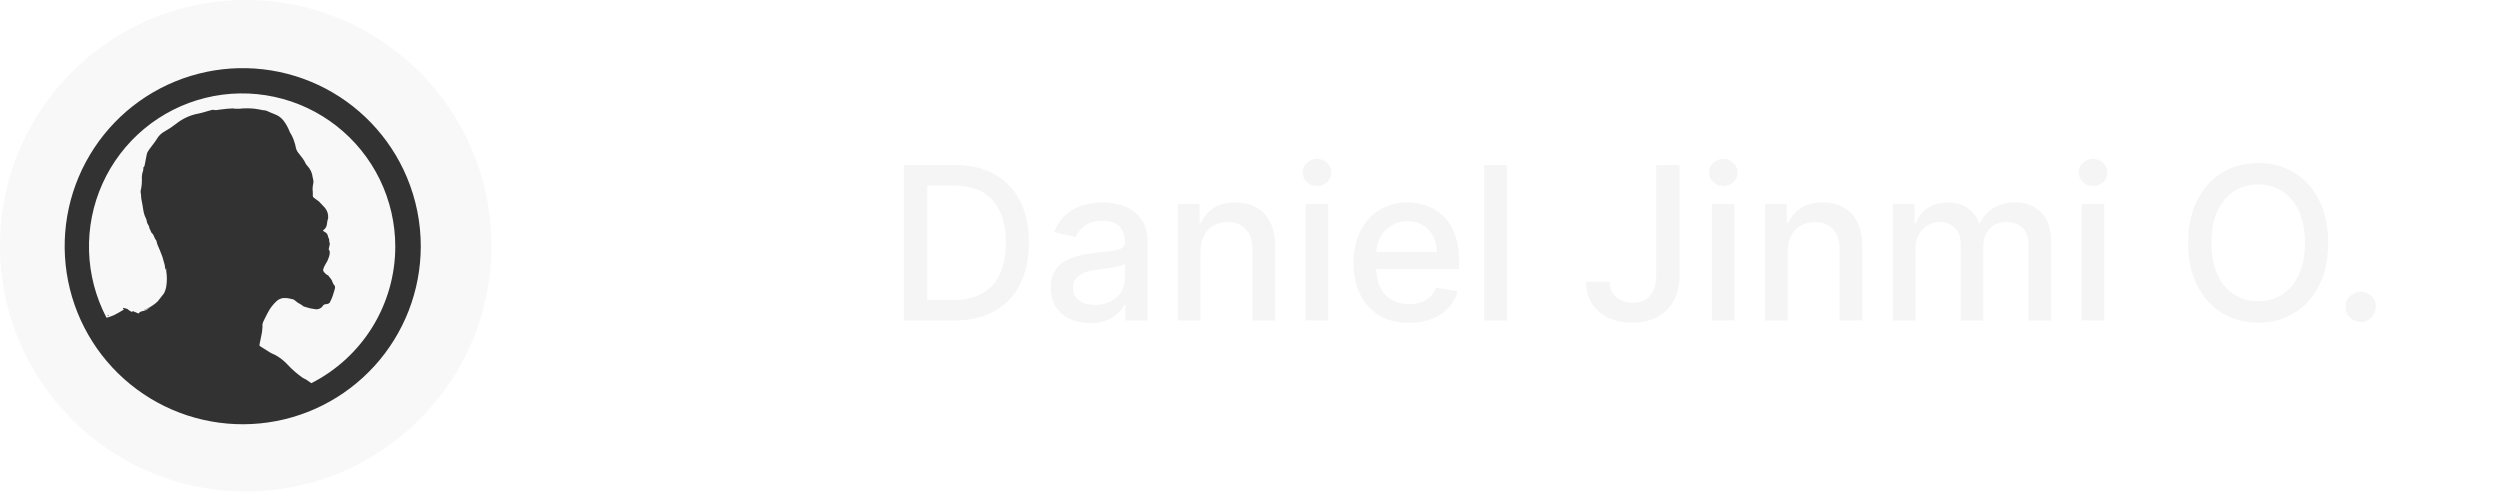
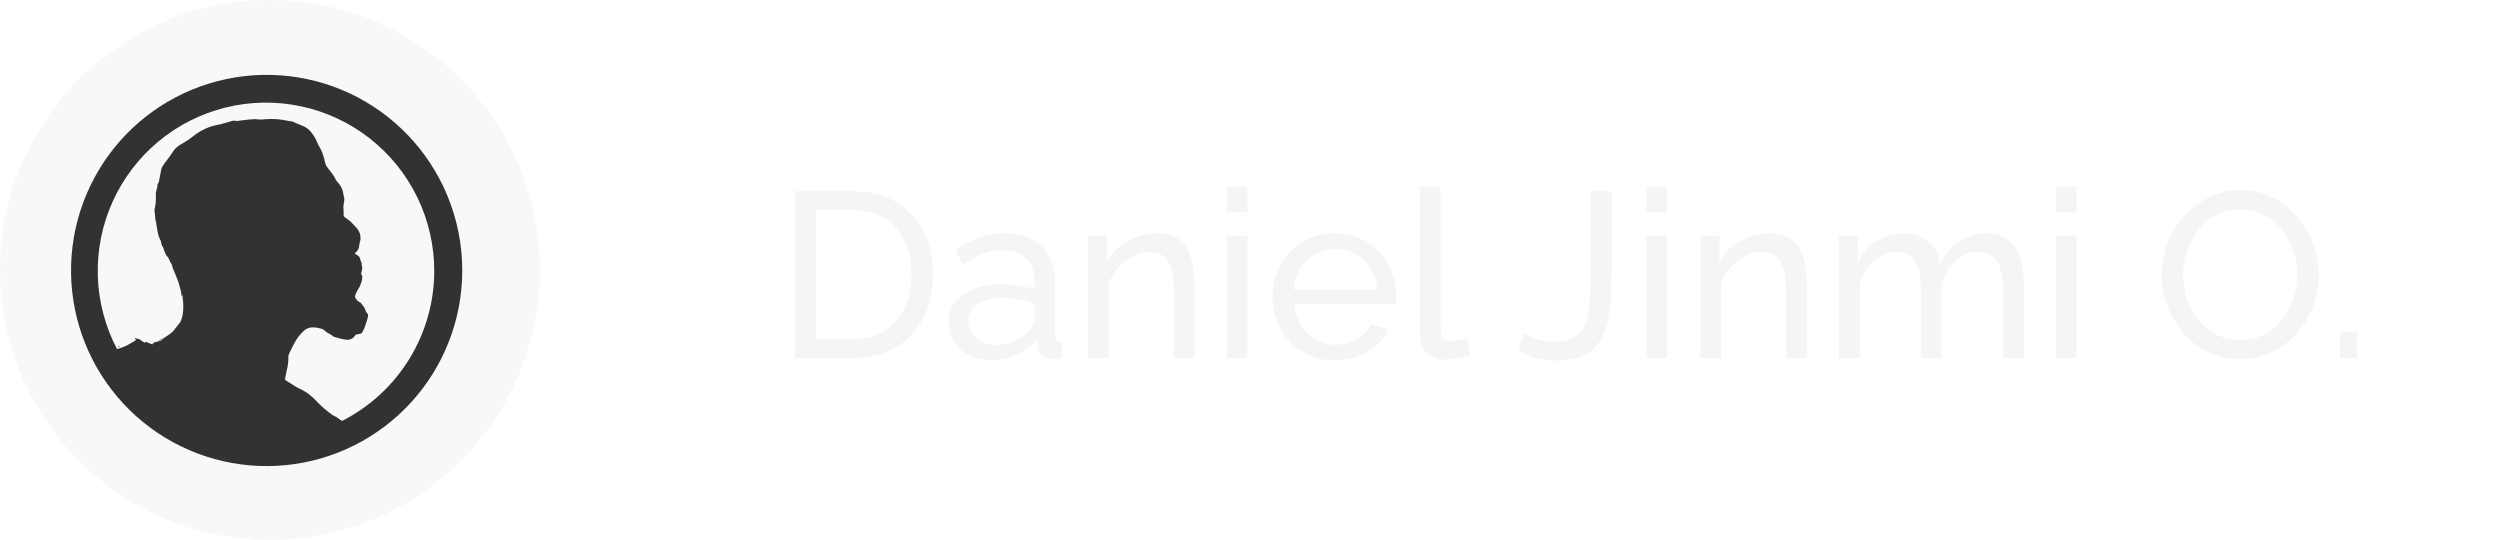
- <svg xmlns="http://www.w3.org/2000/svg" width="234" height="46" viewBox="0 0 234 46" fill="none">
+ <svg xmlns="http://www.w3.org/2000/svg" width="213" height="46" viewBox="0 0 213 46" fill="none">
  <rect width="46" height="46" rx="23" fill="#F8F8F8" />
-   <path d="M10.198 29.515V29.558H10.051C10.051 29.558 10.051 29.532 10.051 29.519L10.198 29.515ZM39.385 23.09C39.373 27.222 37.828 31.202 35.047 34.258C32.267 37.315 28.45 39.23 24.338 39.631C20.226 40.033 16.111 38.892 12.792 36.431C9.473 33.97 7.187 30.364 6.376 26.312C5.566 22.261 6.29 18.053 8.407 14.505C10.524 10.956 13.883 8.321 17.834 7.11C21.784 5.899 26.044 6.198 29.786 7.95C33.528 9.702 36.485 12.782 38.085 16.592C38.949 18.649 39.391 20.859 39.385 23.09ZM36.998 23.09C36.999 20.915 36.506 18.768 35.556 16.812C34.605 14.856 33.221 13.142 31.51 11.799C29.799 10.457 27.805 9.521 25.678 9.064C23.552 8.606 21.349 8.638 19.238 9.158C17.125 9.678 15.159 10.671 13.488 12.063C11.817 13.455 10.484 15.209 9.591 17.192C8.698 19.175 8.268 21.335 8.334 23.509C8.399 25.683 8.958 27.814 9.969 29.74C10.203 29.681 10.432 29.603 10.653 29.506C10.961 29.363 11.247 29.177 11.541 29.008L11.598 28.956L11.511 28.882C11.476 28.848 11.489 28.826 11.533 28.813C11.576 28.8 11.533 28.813 11.533 28.813C11.693 28.882 11.888 28.848 12.018 28.995L12.044 29.025L12.287 29.168C12.347 29.203 12.404 29.237 12.412 29.107L12.971 29.346C13.009 29.284 13.061 29.233 13.123 29.195C13.185 29.158 13.254 29.135 13.326 29.129C13.462 29.102 13.594 29.06 13.721 29.003L14.067 28.761C13.882 28.866 13.69 28.958 13.491 29.034C13.483 29.037 13.475 29.039 13.467 29.039C13.459 29.039 13.451 29.037 13.443 29.034L13.82 28.856C14.168 28.692 14.487 28.472 14.765 28.206L15.363 27.439C15.452 27.253 15.517 27.057 15.557 26.855C15.64 26.351 15.64 25.838 15.557 25.334C15.557 25.265 15.557 25.195 15.557 25.13C15.557 25.066 15.557 25.13 15.557 25.104L15.497 25.243L15.475 25.213C15.454 25.074 15.441 24.94 15.415 24.805C15.389 24.671 15.358 24.606 15.332 24.507C15.285 24.338 15.246 24.169 15.189 24.004C15.133 23.839 15.046 23.623 14.968 23.436C14.89 23.25 14.804 23.06 14.726 22.865C14.695 22.787 14.687 22.696 14.661 22.613C14.658 22.566 14.642 22.521 14.613 22.483C14.427 22.297 14.435 22.003 14.223 21.825C14.136 21.756 14.115 21.617 14.059 21.509L14.015 21.426C14.015 21.4 13.972 21.366 13.976 21.34C13.976 21.175 13.885 21.071 13.812 20.945C13.775 20.866 13.748 20.781 13.734 20.694C13.73 20.646 13.721 20.598 13.708 20.551C13.647 20.404 13.569 20.27 13.521 20.118C13.473 19.962 13.435 19.803 13.409 19.642C13.352 19.325 13.322 19.009 13.244 18.701C13.196 18.506 13.222 18.311 13.183 18.121C13.165 18.035 13.158 17.948 13.162 17.861C13.162 17.796 13.201 17.731 13.209 17.666C13.262 17.39 13.287 17.11 13.283 16.83C13.255 16.545 13.292 16.258 13.391 15.989C13.411 15.909 13.42 15.826 13.417 15.742C13.417 15.716 13.417 15.682 13.417 15.673C13.539 15.591 13.539 15.457 13.565 15.335C13.63 15.023 13.682 14.711 13.747 14.399C13.773 14.313 13.811 14.23 13.859 14.153C13.9 14.084 13.945 14.017 13.994 13.953L14.319 13.52C14.452 13.351 14.577 13.175 14.691 12.992C14.859 12.702 15.105 12.464 15.402 12.307C15.785 12.092 16.152 11.847 16.498 11.575C17.105 11.09 17.825 10.764 18.59 10.626C18.924 10.566 19.244 10.448 19.569 10.362L19.894 10.275C19.913 10.271 19.932 10.271 19.95 10.275C20.111 10.316 20.279 10.316 20.44 10.275C20.704 10.241 20.973 10.206 21.237 10.18C21.419 10.18 21.601 10.154 21.783 10.145C21.848 10.145 21.913 10.176 21.974 10.176C22.125 10.176 22.272 10.176 22.407 10.176C22.881 10.126 23.358 10.126 23.832 10.176C24.109 10.21 24.387 10.271 24.66 10.319H24.686C24.854 10.33 25.017 10.38 25.162 10.466C25.348 10.535 25.53 10.626 25.721 10.695C26.047 10.813 26.333 11.022 26.544 11.298C26.777 11.606 26.966 11.946 27.103 12.307C27.116 12.341 27.132 12.375 27.151 12.407C27.323 12.676 27.457 12.967 27.549 13.273C27.61 13.447 27.657 13.625 27.688 13.806C27.724 13.983 27.801 14.149 27.913 14.291C28.056 14.473 28.195 14.664 28.346 14.85C28.398 14.921 28.446 14.995 28.489 15.071C28.528 15.14 28.554 15.223 28.598 15.292C28.647 15.378 28.706 15.458 28.775 15.53C29.052 15.821 29.225 16.196 29.265 16.596C29.274 16.656 29.289 16.716 29.308 16.774C29.347 16.927 29.347 17.088 29.308 17.241C29.255 17.479 29.244 17.724 29.278 17.965C29.286 18.086 29.286 18.208 29.278 18.329C29.277 18.362 29.284 18.395 29.299 18.424C29.315 18.454 29.337 18.479 29.364 18.498C29.529 18.615 29.698 18.736 29.858 18.862C29.912 18.909 29.961 18.962 30.005 19.018C30.14 19.165 30.287 19.308 30.413 19.451C30.63 19.709 30.739 20.041 30.716 20.378C30.718 20.392 30.718 20.407 30.716 20.421C30.657 20.594 30.619 20.773 30.603 20.954C30.596 21.059 30.567 21.161 30.519 21.254C30.471 21.348 30.403 21.43 30.322 21.496C30.287 21.522 30.257 21.556 30.218 21.591L30.465 21.756C30.518 21.785 30.564 21.825 30.601 21.874C30.637 21.922 30.663 21.978 30.677 22.037C30.701 22.148 30.739 22.256 30.79 22.358C30.846 22.466 30.79 22.583 30.837 22.678C30.885 22.774 30.859 22.86 30.863 22.956C30.863 22.93 30.863 22.899 30.863 22.878C30.829 23.034 30.798 23.19 30.764 23.346L30.794 23.385C31.032 23.671 30.616 24.476 30.616 24.476C30.547 24.589 30.473 24.706 30.413 24.823C30.348 24.943 30.296 25.069 30.257 25.2C30.213 25.334 30.3 25.434 30.378 25.525C30.462 25.634 30.572 25.719 30.699 25.772C30.742 25.772 30.764 25.85 30.798 25.889L30.945 26.07C30.987 26.119 31.023 26.171 31.054 26.227C31.136 26.387 31.154 26.577 31.305 26.712C31.357 26.755 31.361 26.863 31.361 26.946C31.352 27.015 31.334 27.084 31.309 27.149C31.253 27.327 31.206 27.505 31.145 27.682C31.114 27.782 31.071 27.881 31.032 27.977C30.993 28.072 30.954 28.115 30.928 28.189C30.912 28.261 30.872 28.325 30.816 28.373C30.76 28.42 30.69 28.449 30.616 28.453L30.46 28.479C30.414 28.481 30.369 28.494 30.329 28.518C30.289 28.541 30.255 28.574 30.231 28.613C30.153 28.736 30.041 28.833 29.908 28.89C29.775 28.948 29.628 28.965 29.486 28.939C29.173 28.901 28.865 28.829 28.567 28.726C28.449 28.707 28.342 28.648 28.264 28.557C28.242 28.539 28.217 28.526 28.19 28.518C27.962 28.402 27.749 28.256 27.558 28.085C27.49 28.039 27.413 28.006 27.332 27.99C27.294 27.99 27.246 27.99 27.207 27.964C26.991 27.907 26.767 27.883 26.544 27.894C26.306 27.916 26.082 28.014 25.903 28.172C25.558 28.485 25.274 28.858 25.062 29.272C24.906 29.549 24.781 29.84 24.629 30.139C24.57 30.284 24.549 30.442 24.569 30.598C24.558 30.915 24.513 31.23 24.434 31.538C24.382 31.772 24.339 32.01 24.291 32.248C24.282 32.282 24.285 32.318 24.3 32.35C24.315 32.382 24.341 32.407 24.374 32.422C24.681 32.617 24.989 32.82 25.301 33.006C25.448 33.097 25.613 33.149 25.764 33.227C26.2 33.467 26.593 33.776 26.93 34.142C27.347 34.59 27.81 34.994 28.311 35.346C28.424 35.424 28.558 35.467 28.675 35.541C28.792 35.614 28.983 35.766 29.139 35.866C31.5 34.669 33.484 32.842 34.871 30.587C36.258 28.332 36.994 25.737 36.998 23.09Z" fill="#323232" />
-   <path d="M89.307 30H84.598V15.454H89.456C90.881 15.454 92.105 15.746 93.128 16.328C94.151 16.906 94.934 17.737 95.479 18.821C96.028 19.901 96.303 21.195 96.303 22.706C96.303 24.221 96.026 25.523 95.472 26.612C94.922 27.701 94.127 28.539 93.085 29.126C92.044 29.709 90.784 30 89.307 30ZM86.793 28.082H89.186C90.294 28.082 91.215 27.874 91.949 27.457C92.683 27.036 93.232 26.428 93.597 25.632C93.961 24.832 94.144 23.857 94.144 22.706C94.144 21.565 93.961 20.597 93.597 19.801C93.237 19.006 92.699 18.402 91.984 17.99C91.269 17.578 90.382 17.372 89.321 17.372H86.793V28.082ZM102.036 30.241C101.345 30.241 100.72 30.114 100.161 29.858C99.602 29.598 99.159 29.221 98.833 28.729C98.511 28.236 98.35 27.633 98.35 26.918C98.35 26.302 98.468 25.796 98.705 25.398C98.942 25 99.261 24.685 99.664 24.453C100.066 24.221 100.516 24.046 101.013 23.928C101.51 23.809 102.017 23.719 102.533 23.658C103.186 23.582 103.717 23.52 104.124 23.473C104.531 23.421 104.827 23.338 105.012 23.224C105.196 23.111 105.289 22.926 105.289 22.671V22.621C105.289 22 105.114 21.52 104.763 21.179C104.417 20.838 103.901 20.668 103.215 20.668C102.5 20.668 101.936 20.826 101.525 21.143C101.117 21.456 100.836 21.804 100.679 22.188L98.684 21.733C98.92 21.07 99.266 20.535 99.721 20.128C100.18 19.716 100.708 19.418 101.304 19.233C101.901 19.044 102.528 18.949 103.186 18.949C103.622 18.949 104.084 19.001 104.571 19.105C105.064 19.204 105.523 19.389 105.949 19.659C106.38 19.929 106.733 20.315 107.007 20.817C107.282 21.314 107.419 21.96 107.419 22.756V30H105.346V28.509H105.26C105.123 28.783 104.917 29.053 104.642 29.318C104.368 29.583 104.015 29.803 103.584 29.979C103.153 30.154 102.637 30.241 102.036 30.241ZM102.498 28.537C103.085 28.537 103.587 28.421 104.003 28.189C104.425 27.957 104.744 27.654 104.962 27.28C105.185 26.901 105.296 26.496 105.296 26.065V24.659C105.22 24.735 105.073 24.806 104.855 24.872C104.642 24.934 104.399 24.988 104.124 25.035C103.849 25.078 103.582 25.118 103.321 25.156C103.061 25.189 102.843 25.218 102.668 25.241C102.256 25.294 101.88 25.381 101.539 25.504C101.203 25.627 100.933 25.805 100.729 26.037C100.53 26.264 100.431 26.567 100.431 26.946C100.431 27.472 100.625 27.869 101.013 28.139C101.401 28.404 101.896 28.537 102.498 28.537ZM112.371 23.523V30H110.248V19.091H112.286V20.866H112.421C112.672 20.289 113.065 19.825 113.6 19.474C114.14 19.124 114.819 18.949 115.638 18.949C116.382 18.949 117.033 19.105 117.592 19.418C118.15 19.725 118.584 20.185 118.891 20.796C119.199 21.406 119.353 22.162 119.353 23.061V30H117.229V23.317C117.229 22.526 117.023 21.908 116.612 21.463C116.2 21.013 115.634 20.788 114.914 20.788C114.422 20.788 113.984 20.895 113.6 21.108C113.221 21.321 112.921 21.634 112.698 22.046C112.48 22.453 112.371 22.945 112.371 23.523ZM122.201 30V19.091H124.325V30H122.201ZM123.273 17.408C122.904 17.408 122.587 17.285 122.322 17.038C122.061 16.787 121.931 16.489 121.931 16.143C121.931 15.793 122.061 15.495 122.322 15.249C122.587 14.998 122.904 14.872 123.273 14.872C123.643 14.872 123.958 14.998 124.218 15.249C124.483 15.495 124.616 15.793 124.616 16.143C124.616 16.489 124.483 16.787 124.218 17.038C123.958 17.285 123.643 17.408 123.273 17.408ZM131.883 30.22C130.808 30.22 129.883 29.991 129.106 29.531C128.334 29.067 127.738 28.416 127.316 27.578C126.9 26.735 126.691 25.748 126.691 24.616C126.691 23.499 126.9 22.514 127.316 21.662C127.738 20.81 128.325 20.144 129.078 19.666C129.835 19.188 130.721 18.949 131.734 18.949C132.35 18.949 132.946 19.051 133.524 19.254C134.101 19.458 134.62 19.777 135.079 20.213C135.538 20.649 135.901 21.215 136.166 21.91C136.431 22.602 136.564 23.442 136.564 24.432V25.185H127.892V23.594H134.483C134.483 23.035 134.369 22.54 134.142 22.109C133.914 21.674 133.595 21.331 133.183 21.079C132.776 20.829 132.297 20.703 131.748 20.703C131.152 20.703 130.631 20.85 130.186 21.143C129.745 21.432 129.404 21.811 129.163 22.28C128.926 22.744 128.808 23.248 128.808 23.793V25.035C128.808 25.765 128.936 26.385 129.191 26.896C129.452 27.408 129.814 27.798 130.278 28.068C130.742 28.333 131.284 28.466 131.904 28.466C132.307 28.466 132.674 28.409 133.005 28.296C133.337 28.177 133.623 28.002 133.865 27.77C134.106 27.538 134.291 27.251 134.419 26.91L136.429 27.273C136.268 27.865 135.979 28.383 135.562 28.828C135.15 29.268 134.632 29.612 134.007 29.858C133.386 30.099 132.679 30.22 131.883 30.22ZM141.043 15.454V30H138.92V15.454H141.043ZM155.017 15.454H157.205V25.767C157.205 26.7 157.02 27.498 156.651 28.16C156.286 28.823 155.772 29.33 155.109 29.68C154.446 30.026 153.67 30.199 152.78 30.199C151.961 30.199 151.224 30.05 150.571 29.751C149.922 29.453 149.409 29.02 149.03 28.452C148.656 27.879 148.469 27.183 148.469 26.364H150.649C150.649 26.766 150.741 27.114 150.926 27.408C151.116 27.701 151.374 27.931 151.7 28.097C152.032 28.258 152.411 28.338 152.837 28.338C153.301 28.338 153.694 28.241 154.016 28.047C154.342 27.848 154.591 27.557 154.761 27.173C154.932 26.79 155.017 26.321 155.017 25.767V15.454ZM160.228 30V19.091H162.352V30H160.228ZM161.301 17.408C160.931 17.408 160.614 17.285 160.349 17.038C160.089 16.787 159.958 16.489 159.958 16.143C159.958 15.793 160.089 15.495 160.349 15.249C160.614 14.998 160.931 14.872 161.301 14.872C161.67 14.872 161.985 14.998 162.245 15.249C162.511 15.495 162.643 15.793 162.643 16.143C162.643 16.489 162.511 16.787 162.245 17.038C161.985 17.285 161.67 17.408 161.301 17.408ZM167.332 23.523V30H165.209V19.091H167.247V20.866H167.382C167.633 20.289 168.026 19.825 168.561 19.474C169.101 19.124 169.78 18.949 170.599 18.949C171.343 18.949 171.994 19.105 172.553 19.418C173.111 19.725 173.545 20.185 173.852 20.796C174.16 21.406 174.314 22.162 174.314 23.061V30H172.19V23.317C172.19 22.526 171.984 21.908 171.572 21.463C171.161 21.013 170.595 20.788 169.875 20.788C169.383 20.788 168.945 20.895 168.561 21.108C168.182 21.321 167.882 21.634 167.659 22.046C167.441 22.453 167.332 22.945 167.332 23.523ZM177.162 30V19.091H179.2V20.866H179.335C179.563 20.265 179.934 19.796 180.45 19.46C180.966 19.119 181.584 18.949 182.304 18.949C183.033 18.949 183.644 19.119 184.136 19.46C184.634 19.801 185 20.27 185.237 20.866H185.351C185.611 20.284 186.026 19.82 186.594 19.474C187.162 19.124 187.839 18.949 188.625 18.949C189.615 18.949 190.422 19.259 191.047 19.879C191.677 20.5 191.991 21.435 191.991 22.685V30H189.868V22.884C189.868 22.145 189.667 21.61 189.264 21.278C188.862 20.947 188.381 20.781 187.822 20.781C187.131 20.781 186.594 20.994 186.21 21.421C185.827 21.842 185.635 22.384 185.635 23.047V30H183.518V22.749C183.518 22.157 183.334 21.681 182.964 21.321C182.595 20.961 182.115 20.781 181.523 20.781C181.12 20.781 180.749 20.888 180.408 21.101C180.071 21.309 179.799 21.6 179.591 21.974C179.387 22.349 179.286 22.782 179.286 23.274V30H177.162ZM194.838 30V19.091H196.961V30H194.838ZM195.91 17.408C195.541 17.408 195.224 17.285 194.958 17.038C194.698 16.787 194.568 16.489 194.568 16.143C194.568 15.793 194.698 15.495 194.958 15.249C195.224 14.998 195.541 14.872 195.91 14.872C196.279 14.872 196.594 14.998 196.855 15.249C197.12 15.495 197.252 15.793 197.252 16.143C197.252 16.489 197.12 16.787 196.855 17.038C196.594 17.285 196.279 17.408 195.91 17.408ZM217.917 22.727C217.917 24.28 217.632 25.616 217.064 26.733C216.496 27.846 215.717 28.703 214.728 29.304C213.743 29.901 212.623 30.199 211.368 30.199C210.109 30.199 208.984 29.901 207.995 29.304C207.01 28.703 206.233 27.843 205.665 26.726C205.097 25.608 204.813 24.276 204.813 22.727C204.813 21.174 205.097 19.841 205.665 18.729C206.233 17.611 207.01 16.754 207.995 16.158C208.984 15.556 210.109 15.256 211.368 15.256C212.623 15.256 213.743 15.556 214.728 16.158C215.717 16.754 216.496 17.611 217.064 18.729C217.632 19.841 217.917 21.174 217.917 22.727ZM215.743 22.727C215.743 21.544 215.551 20.547 215.168 19.737C214.789 18.923 214.268 18.307 213.605 17.891C212.947 17.469 212.202 17.259 211.368 17.259C210.53 17.259 209.782 17.469 209.124 17.891C208.466 18.307 207.945 18.923 207.561 19.737C207.183 20.547 206.993 21.544 206.993 22.727C206.993 23.911 207.183 24.91 207.561 25.724C207.945 26.534 208.466 27.15 209.124 27.571C209.782 27.988 210.53 28.196 211.368 28.196C212.202 28.196 212.947 27.988 213.605 27.571C214.268 27.15 214.789 26.534 215.168 25.724C215.551 24.91 215.743 23.911 215.743 22.727ZM220.963 30.135C220.575 30.135 220.241 29.998 219.962 29.723C219.683 29.444 219.543 29.108 219.543 28.715C219.543 28.326 219.683 27.995 219.962 27.72C220.241 27.441 220.575 27.301 220.963 27.301C221.352 27.301 221.685 27.441 221.965 27.72C222.244 27.995 222.384 28.326 222.384 28.715C222.384 28.975 222.318 29.214 222.185 29.432C222.057 29.645 221.887 29.815 221.674 29.943C221.461 30.071 221.224 30.135 220.963 30.135Z" fill="#F5F5F5" />
+   <path d="M10.198 29.515V29.558H10.051C10.051 29.558 10.051 29.532 10.051 29.519L10.198 29.515ZM39.385 23.09C39.373 27.222 37.828 31.202 35.047 34.258C32.267 37.315 28.45 39.23 24.338 39.631C20.226 40.033 16.111 38.892 12.792 36.431C9.473 33.97 7.187 30.364 6.376 26.312C5.566 22.261 6.29 18.053 8.407 14.505C10.524 10.956 13.883 8.321 17.834 7.11C21.784 5.899 26.044 6.198 29.786 7.95C33.528 9.702 36.485 12.782 38.085 16.592C38.949 18.649 39.391 20.859 39.385 23.09V23.09ZM36.998 23.09C36.999 20.915 36.506 18.768 35.556 16.812C34.605 14.856 33.221 13.142 31.51 11.799C29.799 10.457 27.805 9.521 25.678 9.064C23.552 8.606 21.349 8.638 19.238 9.158C17.125 9.678 15.159 10.671 13.488 12.063C11.817 13.455 10.484 15.209 9.591 17.192C8.698 19.175 8.268 21.335 8.334 23.509C8.399 25.683 8.958 27.814 9.969 29.74C10.203 29.681 10.432 29.603 10.653 29.506C10.961 29.363 11.247 29.177 11.541 29.008L11.598 28.956L11.511 28.882C11.476 28.848 11.489 28.826 11.533 28.813C11.576 28.8 11.533 28.813 11.533 28.813C11.693 28.882 11.888 28.848 12.018 28.995L12.044 29.025L12.287 29.168C12.347 29.203 12.404 29.237 12.412 29.107L12.971 29.346C13.009 29.284 13.061 29.233 13.123 29.195C13.185 29.158 13.254 29.135 13.326 29.129C13.462 29.102 13.594 29.06 13.721 29.003V29.003L14.067 28.761C13.882 28.866 13.69 28.958 13.491 29.034C13.483 29.037 13.475 29.039 13.467 29.039C13.459 29.039 13.451 29.037 13.443 29.034L13.82 28.856C14.168 28.692 14.487 28.472 14.765 28.206L15.363 27.439C15.452 27.253 15.517 27.057 15.557 26.855C15.64 26.351 15.64 25.838 15.557 25.334C15.557 25.265 15.557 25.195 15.557 25.13C15.557 25.066 15.557 25.13 15.557 25.104L15.497 25.243L15.475 25.213C15.454 25.074 15.441 24.94 15.415 24.805C15.389 24.671 15.358 24.606 15.332 24.507C15.285 24.338 15.246 24.169 15.189 24.004C15.133 23.839 15.046 23.623 14.968 23.436C14.89 23.25 14.804 23.06 14.726 22.865C14.695 22.787 14.687 22.696 14.661 22.613C14.658 22.566 14.642 22.521 14.613 22.483C14.427 22.297 14.435 22.003 14.223 21.825C14.136 21.756 14.115 21.617 14.059 21.509L14.015 21.426C14.015 21.4 13.972 21.366 13.976 21.34C13.976 21.175 13.885 21.071 13.812 20.945C13.775 20.866 13.748 20.781 13.734 20.694C13.73 20.646 13.721 20.598 13.708 20.551C13.647 20.404 13.569 20.27 13.521 20.118C13.473 19.962 13.435 19.803 13.409 19.642C13.352 19.325 13.322 19.009 13.244 18.701C13.196 18.506 13.222 18.311 13.183 18.121C13.165 18.035 13.158 17.948 13.162 17.861C13.162 17.796 13.201 17.731 13.209 17.666C13.262 17.39 13.287 17.11 13.283 16.83C13.255 16.545 13.292 16.258 13.391 15.989C13.411 15.909 13.42 15.826 13.417 15.742C13.417 15.716 13.417 15.682 13.417 15.673C13.539 15.591 13.539 15.457 13.565 15.335C13.63 15.023 13.682 14.711 13.747 14.399C13.773 14.313 13.811 14.23 13.859 14.153C13.9 14.084 13.945 14.017 13.994 13.953L14.319 13.52C14.452 13.351 14.577 13.175 14.691 12.992C14.859 12.702 15.105 12.464 15.402 12.307C15.785 12.092 16.152 11.847 16.498 11.575C17.105 11.09 17.825 10.764 18.59 10.626C18.924 10.566 19.244 10.448 19.569 10.362L19.894 10.275C19.913 10.271 19.932 10.271 19.95 10.275C20.111 10.316 20.279 10.316 20.44 10.275C20.704 10.241 20.973 10.206 21.237 10.18C21.419 10.18 21.601 10.154 21.783 10.145C21.848 10.145 21.913 10.176 21.974 10.176C22.125 10.176 22.272 10.176 22.407 10.176C22.881 10.126 23.358 10.126 23.832 10.176C24.109 10.21 24.387 10.271 24.66 10.319H24.686C24.854 10.33 25.017 10.38 25.162 10.466C25.348 10.535 25.53 10.626 25.721 10.695C26.047 10.813 26.333 11.022 26.544 11.298C26.777 11.606 26.966 11.946 27.103 12.307C27.116 12.341 27.132 12.375 27.151 12.407C27.323 12.676 27.457 12.967 27.549 13.273C27.61 13.447 27.657 13.625 27.688 13.806C27.724 13.983 27.801 14.149 27.913 14.291C28.056 14.473 28.195 14.664 28.346 14.85C28.398 14.921 28.446 14.995 28.489 15.071C28.528 15.14 28.554 15.223 28.598 15.292C28.647 15.378 28.706 15.458 28.775 15.53C29.052 15.821 29.225 16.196 29.265 16.596C29.274 16.656 29.289 16.716 29.308 16.774C29.347 16.927 29.347 17.088 29.308 17.241C29.255 17.479 29.244 17.724 29.278 17.965C29.286 18.086 29.286 18.208 29.278 18.329C29.277 18.362 29.284 18.395 29.299 18.424C29.315 18.454 29.337 18.479 29.364 18.498C29.529 18.615 29.698 18.736 29.858 18.862C29.912 18.909 29.961 18.962 30.005 19.018C30.14 19.165 30.287 19.308 30.413 19.451C30.63 19.709 30.739 20.041 30.716 20.378C30.718 20.392 30.718 20.407 30.716 20.421C30.657 20.594 30.619 20.773 30.603 20.954C30.596 21.059 30.567 21.161 30.519 21.254C30.471 21.348 30.403 21.43 30.322 21.496C30.287 21.522 30.257 21.556 30.218 21.591L30.465 21.756C30.518 21.785 30.564 21.825 30.601 21.874C30.637 21.922 30.663 21.978 30.677 22.037C30.701 22.148 30.739 22.256 30.79 22.358C30.846 22.466 30.79 22.583 30.837 22.678C30.885 22.774 30.859 22.86 30.863 22.956C30.863 22.93 30.863 22.899 30.863 22.878C30.829 23.034 30.798 23.19 30.764 23.346L30.794 23.385C31.032 23.671 30.616 24.476 30.616 24.476C30.547 24.589 30.473 24.706 30.413 24.823C30.348 24.943 30.296 25.069 30.257 25.2C30.213 25.334 30.3 25.434 30.378 25.525C30.462 25.634 30.572 25.719 30.699 25.772C30.742 25.772 30.764 25.85 30.798 25.889L30.945 26.07C30.987 26.119 31.023 26.171 31.054 26.227C31.136 26.387 31.154 26.577 31.305 26.712C31.357 26.755 31.361 26.863 31.361 26.946C31.352 27.015 31.334 27.084 31.309 27.149C31.253 27.327 31.206 27.505 31.145 27.682C31.114 27.782 31.071 27.881 31.032 27.977C30.993 28.072 30.954 28.115 30.928 28.189C30.912 28.261 30.872 28.325 30.816 28.373C30.76 28.42 30.69 28.449 30.616 28.453L30.46 28.479C30.414 28.481 30.369 28.494 30.329 28.518C30.289 28.541 30.255 28.574 30.231 28.613C30.153 28.736 30.041 28.833 29.908 28.89C29.775 28.948 29.628 28.965 29.486 28.939C29.173 28.901 28.865 28.829 28.567 28.726C28.449 28.707 28.342 28.648 28.264 28.557C28.242 28.539 28.217 28.526 28.19 28.518C27.962 28.402 27.749 28.256 27.558 28.085C27.49 28.039 27.413 28.006 27.332 27.99C27.294 27.99 27.246 27.99 27.207 27.964C26.991 27.907 26.767 27.883 26.544 27.894C26.306 27.916 26.082 28.014 25.903 28.172C25.558 28.485 25.274 28.858 25.062 29.272C24.906 29.549 24.781 29.84 24.629 30.139C24.57 30.284 24.549 30.442 24.569 30.598C24.558 30.915 24.513 31.23 24.434 31.538C24.382 31.772 24.339 32.01 24.291 32.248C24.282 32.282 24.285 32.318 24.3 32.35C24.315 32.382 24.341 32.407 24.374 32.422C24.681 32.617 24.989 32.82 25.301 33.006C25.448 33.097 25.613 33.149 25.764 33.227C26.2 33.467 26.593 33.776 26.93 34.142C27.347 34.59 27.81 34.994 28.311 35.346C28.424 35.424 28.558 35.467 28.675 35.541C28.792 35.614 28.983 35.766 29.139 35.866C31.5 34.669 33.484 32.842 34.871 30.587C36.258 28.332 36.994 25.737 36.998 23.09Z" fill="#323232" />
+   <path d="M67.7 30.5V16.3H72.62C74.14 16.3 75.407 16.62 76.42 17.26C77.447 17.887 78.213 18.74 78.72 19.82C79.227 20.887 79.48 22.073 79.48 23.38C79.48 24.82 79.2 26.073 78.64 27.14C78.08 28.207 77.287 29.033 76.26 29.62C75.233 30.207 74.02 30.5 72.62 30.5H67.7ZM77.66 23.38C77.66 22.313 77.46 21.367 77.06 20.54C76.673 19.713 76.107 19.067 75.36 18.6C74.613 18.133 73.7 17.9 72.62 17.9H69.5V28.9H72.62C73.713 28.9 74.633 28.66 75.38 28.18C76.127 27.687 76.693 27.027 77.08 26.2C77.467 25.36 77.66 24.42 77.66 23.38ZM80.819 27.48C80.819 26.813 81.005 26.24 81.379 25.76C81.765 25.267 82.292 24.887 82.959 24.62C83.625 24.353 84.399 24.22 85.279 24.22C85.745 24.22 86.239 24.26 86.759 24.34C87.279 24.407 87.739 24.513 88.139 24.66V23.9C88.139 23.1 87.899 22.473 87.419 22.02C86.939 21.553 86.259 21.32 85.379 21.32C84.805 21.32 84.252 21.427 83.719 21.64C83.199 21.84 82.645 22.133 82.059 22.52L81.419 21.28C82.099 20.813 82.779 20.467 83.459 20.24C84.139 20 84.845 19.88 85.579 19.88C86.912 19.88 87.965 20.253 88.739 21C89.512 21.733 89.899 22.76 89.899 24.08V28.5C89.899 28.713 89.939 28.873 90.019 28.98C90.112 29.073 90.259 29.127 90.459 29.14V30.5C90.285 30.527 90.132 30.547 89.999 30.56C89.879 30.573 89.779 30.58 89.699 30.58C89.285 30.58 88.972 30.467 88.759 30.24C88.559 30.013 88.445 29.773 88.419 29.52L88.379 28.86C87.925 29.447 87.332 29.9 86.599 30.22C85.865 30.54 85.139 30.7 84.419 30.7C83.725 30.7 83.105 30.56 82.559 30.28C82.012 29.987 81.585 29.6 81.279 29.12C80.972 28.627 80.819 28.08 80.819 27.48ZM87.619 28.22C87.779 28.033 87.905 27.847 87.999 27.66C88.092 27.46 88.139 27.293 88.139 27.16V25.86C87.725 25.7 87.292 25.58 86.839 25.5C86.385 25.407 85.939 25.36 85.499 25.36C84.605 25.36 83.879 25.54 83.319 25.9C82.772 26.247 82.499 26.727 82.499 27.34C82.499 27.673 82.585 28 82.759 28.32C82.945 28.627 83.212 28.88 83.559 29.08C83.919 29.28 84.359 29.38 84.879 29.38C85.425 29.38 85.945 29.273 86.439 29.06C86.932 28.833 87.325 28.553 87.619 28.22ZM101.773 30.5H100.013V24.66C100.013 23.553 99.84 22.747 99.493 22.24C99.16 21.72 98.646 21.46 97.953 21.46C97.473 21.46 96.993 21.58 96.513 21.82C96.046 22.06 95.626 22.387 95.253 22.8C94.893 23.2 94.633 23.667 94.473 24.2V30.5H92.713V20.06H94.313V22.3C94.593 21.807 94.953 21.38 95.393 21.02C95.833 20.66 96.333 20.38 96.893 20.18C97.453 19.98 98.04 19.88 98.653 19.88C99.253 19.88 99.753 19.993 100.153 20.22C100.566 20.433 100.886 20.74 101.113 21.14C101.353 21.527 101.52 21.987 101.613 22.52C101.72 23.053 101.773 23.633 101.773 24.26V30.5ZM104.51 30.5V20.06H106.27V30.5H104.51ZM104.51 18.1V15.9H106.27V18.1H104.51ZM113.739 30.7C112.953 30.7 112.233 30.56 111.579 30.28C110.939 29.987 110.379 29.593 109.899 29.1C109.433 28.593 109.066 28.013 108.799 27.36C108.546 26.707 108.419 26.013 108.419 25.28C108.419 24.293 108.646 23.393 109.099 22.58C109.553 21.767 110.179 21.113 110.979 20.62C111.793 20.127 112.719 19.88 113.759 19.88C114.813 19.88 115.726 20.133 116.499 20.64C117.286 21.133 117.893 21.787 118.319 22.6C118.759 23.4 118.979 24.267 118.979 25.2C118.979 25.333 118.973 25.467 118.959 25.6C118.959 25.72 118.953 25.813 118.939 25.88H110.279C110.333 26.56 110.519 27.167 110.839 27.7C111.173 28.22 111.599 28.633 112.119 28.94C112.639 29.233 113.199 29.38 113.799 29.38C114.439 29.38 115.039 29.22 115.599 28.9C116.173 28.58 116.566 28.16 116.779 27.64L118.299 28.06C118.073 28.567 117.733 29.02 117.279 29.42C116.839 29.82 116.313 30.133 115.699 30.36C115.099 30.587 114.446 30.7 113.739 30.7ZM110.219 24.66H117.339C117.286 23.98 117.093 23.38 116.759 22.86C116.426 22.34 115.999 21.933 115.479 21.64C114.959 21.347 114.386 21.2 113.759 21.2C113.146 21.2 112.579 21.347 112.059 21.64C111.539 21.933 111.113 22.34 110.779 22.86C110.459 23.38 110.273 23.98 110.219 24.66ZM120.976 15.9H122.736V27.8C122.736 28.373 122.816 28.727 122.976 28.86C123.136 28.993 123.329 29.06 123.556 29.06C123.836 29.06 124.102 29.033 124.356 28.98C124.609 28.913 124.822 28.847 124.996 28.78L125.276 30.22C124.982 30.34 124.636 30.44 124.236 30.52C123.836 30.6 123.482 30.64 123.176 30.64C122.496 30.64 121.956 30.447 121.556 30.06C121.169 29.673 120.976 29.133 120.976 28.44V15.9ZM129.845 28.38C130.098 28.553 130.445 28.72 130.885 28.88C131.338 29.027 131.871 29.1 132.485 29.1C133.111 29.1 133.625 29 134.025 28.8C134.425 28.587 134.731 28.273 134.945 27.86C135.158 27.433 135.305 26.893 135.385 26.24C135.465 25.587 135.505 24.813 135.505 23.92V16.3H137.305V23.52C137.305 24.573 137.251 25.54 137.145 26.42C137.038 27.3 136.825 28.067 136.505 28.72C136.185 29.36 135.705 29.853 135.065 30.2C134.438 30.547 133.598 30.72 132.545 30.72C131.878 30.72 131.291 30.647 130.785 30.5C130.278 30.353 129.811 30.133 129.385 29.84L129.845 28.38ZM140.272 30.5V20.06H142.032V30.5H140.272ZM140.272 18.1V15.9H142.032V18.1H140.272ZM153.941 30.5H152.181V24.66C152.181 23.553 152.008 22.747 151.661 22.24C151.328 21.72 150.814 21.46 150.121 21.46C149.641 21.46 149.161 21.58 148.681 21.82C148.214 22.06 147.794 22.387 147.421 22.8C147.061 23.2 146.801 23.667 146.641 24.2V30.5H144.881V20.06H146.481V22.3C146.761 21.807 147.121 21.38 147.561 21.02C148.001 20.66 148.501 20.38 149.061 20.18C149.621 19.98 150.208 19.88 150.821 19.88C151.421 19.88 151.921 19.993 152.321 20.22C152.734 20.433 153.054 20.74 153.281 21.14C153.521 21.527 153.688 21.987 153.781 22.52C153.888 23.053 153.941 23.633 153.941 24.26V30.5ZM172.418 30.5H170.658V24.66C170.658 23.567 170.478 22.76 170.118 22.24C169.771 21.72 169.251 21.46 168.558 21.46C167.851 21.46 167.211 21.72 166.638 22.24C166.064 22.747 165.658 23.407 165.418 24.22V30.5H163.658V24.66C163.658 23.553 163.484 22.747 163.138 22.24C162.791 21.72 162.271 21.46 161.578 21.46C160.884 21.46 160.244 21.713 159.658 22.22C159.084 22.713 158.678 23.373 158.438 24.2V30.5H156.678V20.06H158.278V22.3C158.704 21.527 159.258 20.933 159.938 20.52C160.618 20.093 161.384 19.88 162.238 19.88C163.104 19.88 163.798 20.12 164.318 20.6C164.838 21.067 165.158 21.673 165.278 22.42C165.744 21.593 166.311 20.967 166.978 20.54C167.644 20.1 168.404 19.88 169.258 19.88C169.858 19.88 170.358 19.993 170.758 20.22C171.171 20.433 171.498 20.74 171.738 21.14C171.978 21.527 172.151 21.987 172.258 22.52C172.364 23.053 172.418 23.633 172.418 24.26V30.5ZM175.154 30.5V20.06H176.914V30.5H175.154ZM175.154 18.1V15.9H176.914V18.1H175.154ZM190.862 30.6C189.862 30.6 188.956 30.4 188.142 30C187.329 29.6 186.622 29.06 186.022 28.38C185.436 27.687 184.982 26.913 184.662 26.06C184.342 25.193 184.182 24.307 184.182 23.4C184.182 22.453 184.349 21.553 184.682 20.7C185.029 19.833 185.502 19.067 186.102 18.4C186.716 17.72 187.429 17.187 188.242 16.8C189.056 16.4 189.942 16.2 190.902 16.2C191.902 16.2 192.809 16.407 193.622 16.82C194.436 17.233 195.136 17.787 195.722 18.48C196.309 19.173 196.762 19.947 197.082 20.8C197.402 21.653 197.562 22.527 197.562 23.42C197.562 24.367 197.396 25.273 197.062 26.14C196.729 26.993 196.256 27.76 195.642 28.44C195.042 29.107 194.336 29.633 193.522 30.02C192.709 30.407 191.822 30.6 190.862 30.6ZM186.002 23.4C186.002 24.12 186.116 24.82 186.342 25.5C186.582 26.167 186.916 26.76 187.342 27.28C187.769 27.8 188.282 28.213 188.882 28.52C189.482 28.827 190.149 28.98 190.882 28.98C191.642 28.98 192.322 28.82 192.922 28.5C193.522 28.18 194.029 27.753 194.442 27.22C194.869 26.687 195.189 26.087 195.402 25.42C195.629 24.753 195.742 24.08 195.742 23.4C195.742 22.68 195.622 21.987 195.382 21.32C195.156 20.653 194.822 20.06 194.382 19.54C193.956 19.007 193.442 18.593 192.842 18.3C192.256 17.993 191.602 17.84 190.882 17.84C190.122 17.84 189.442 18 188.842 18.32C188.242 18.627 187.729 19.047 187.302 19.58C186.889 20.113 186.569 20.713 186.342 21.38C186.116 22.033 186.002 22.707 186.002 23.4ZM199.37 30.5V28.26H200.85V30.5H199.37Z" fill="#F5F5F5" />
</svg>
